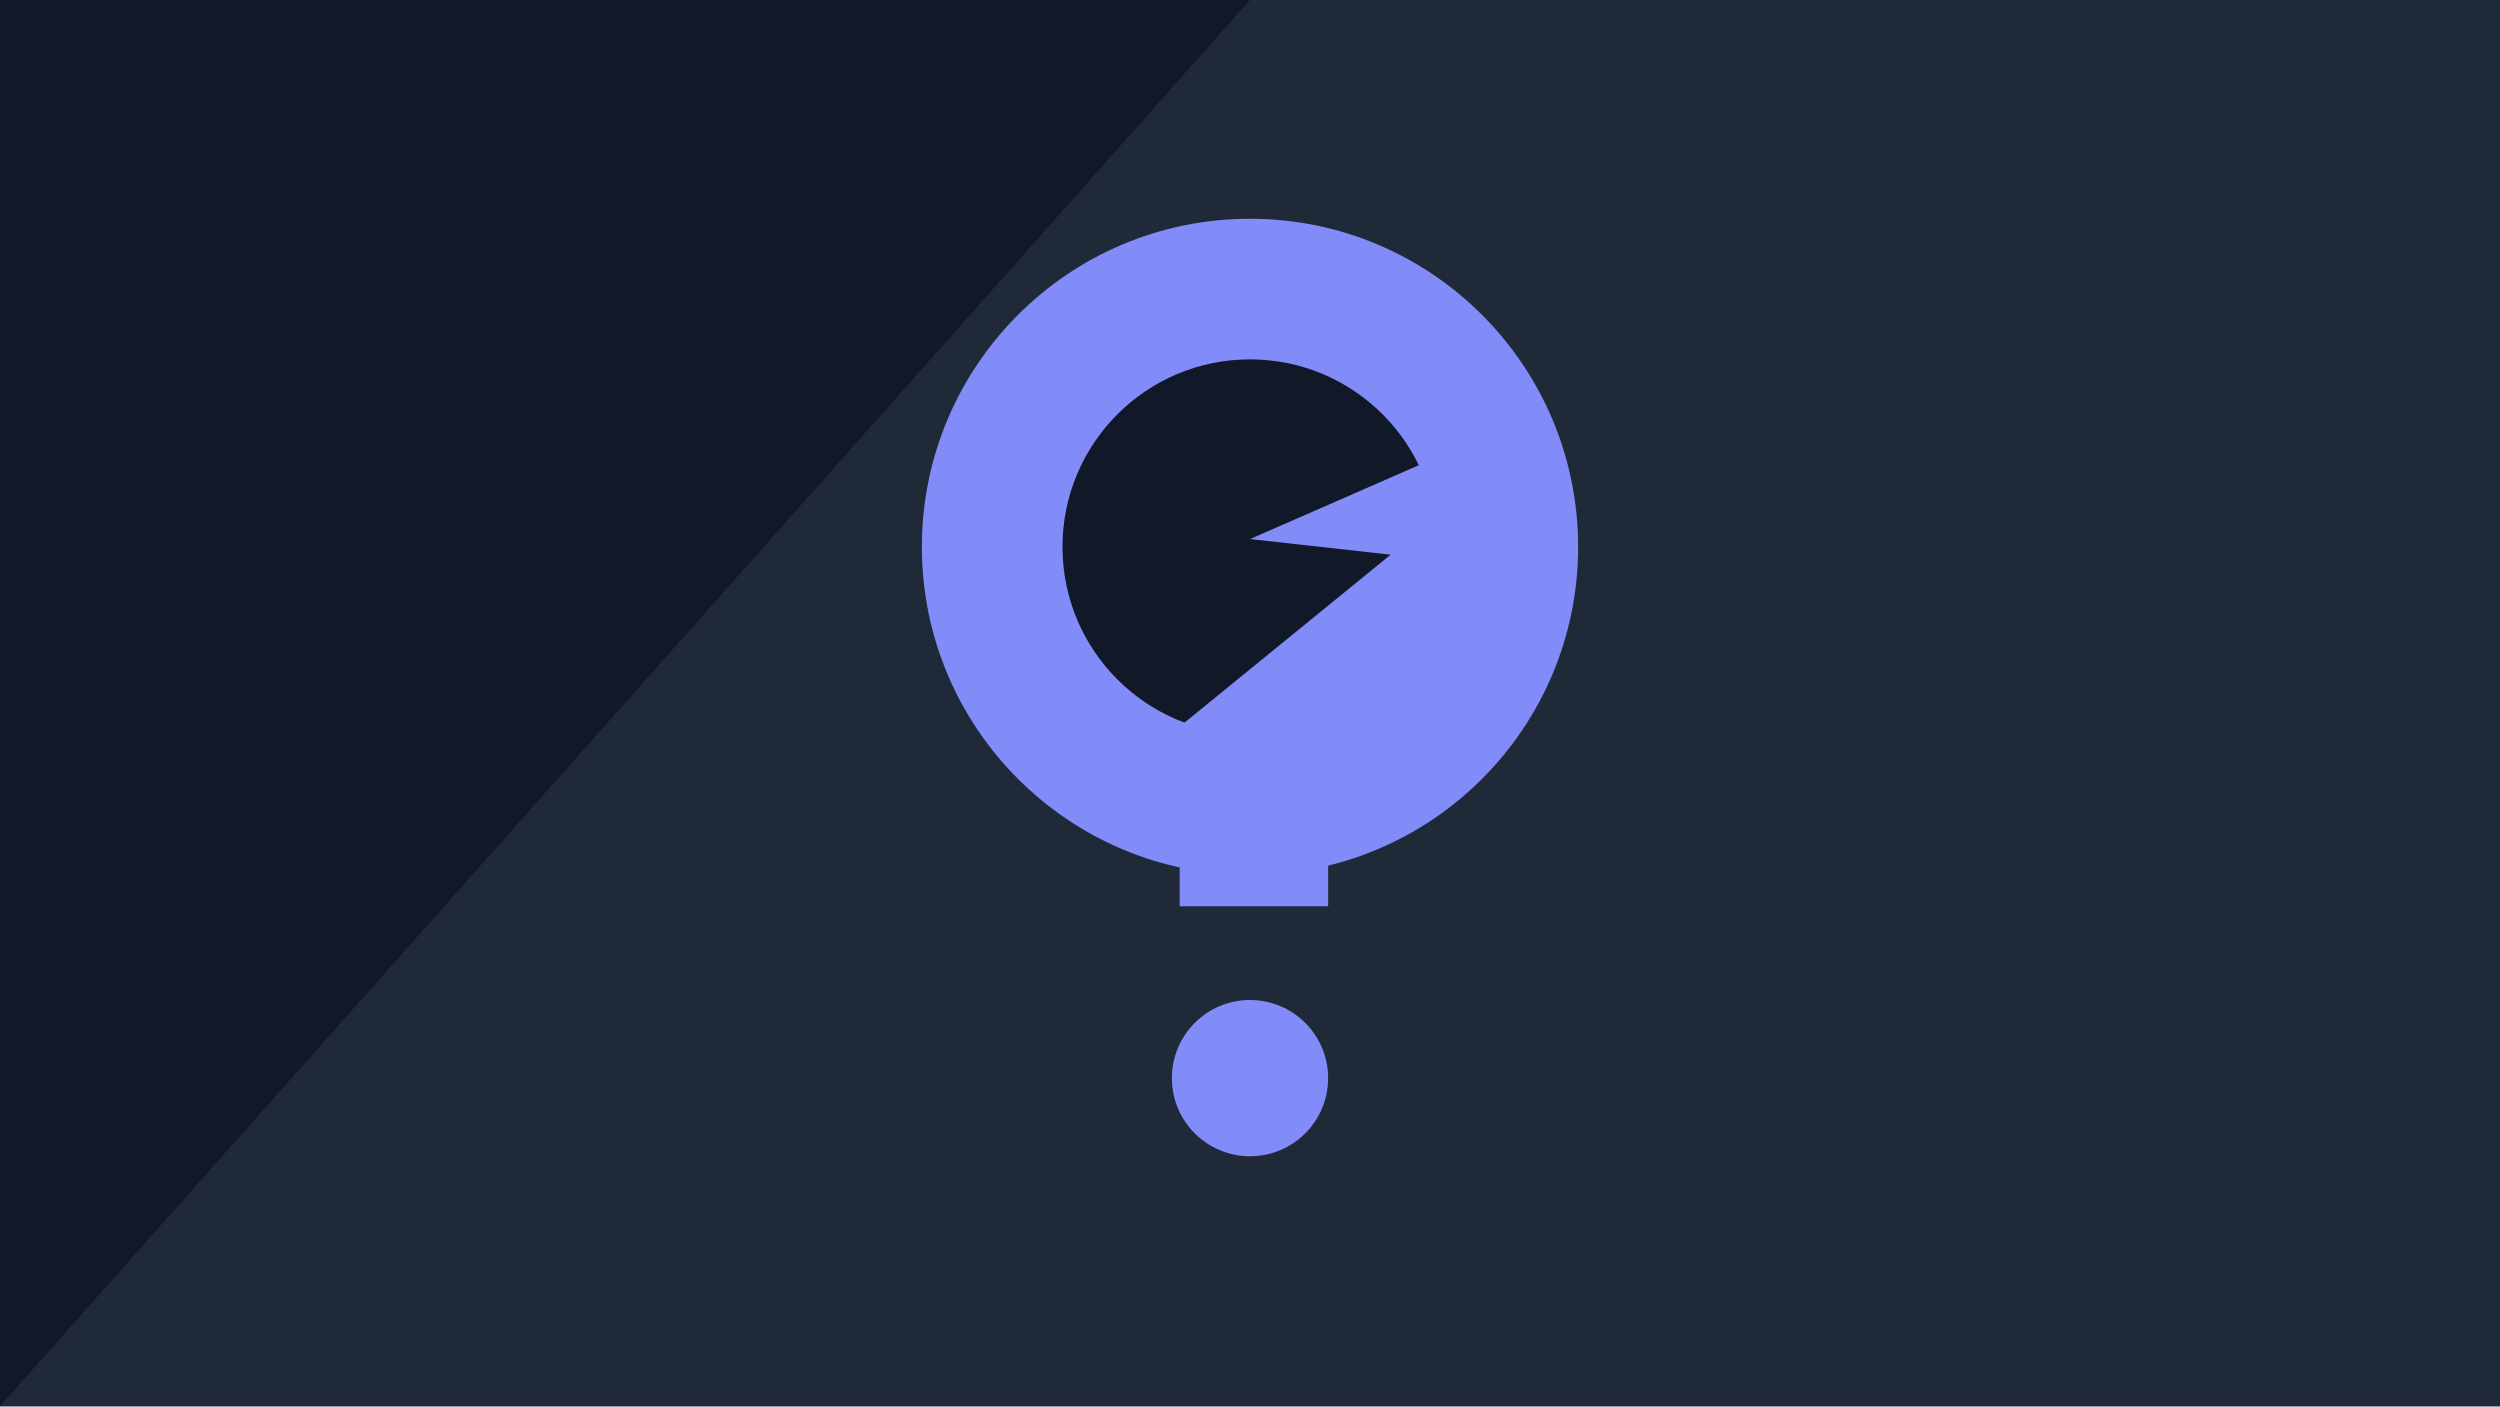
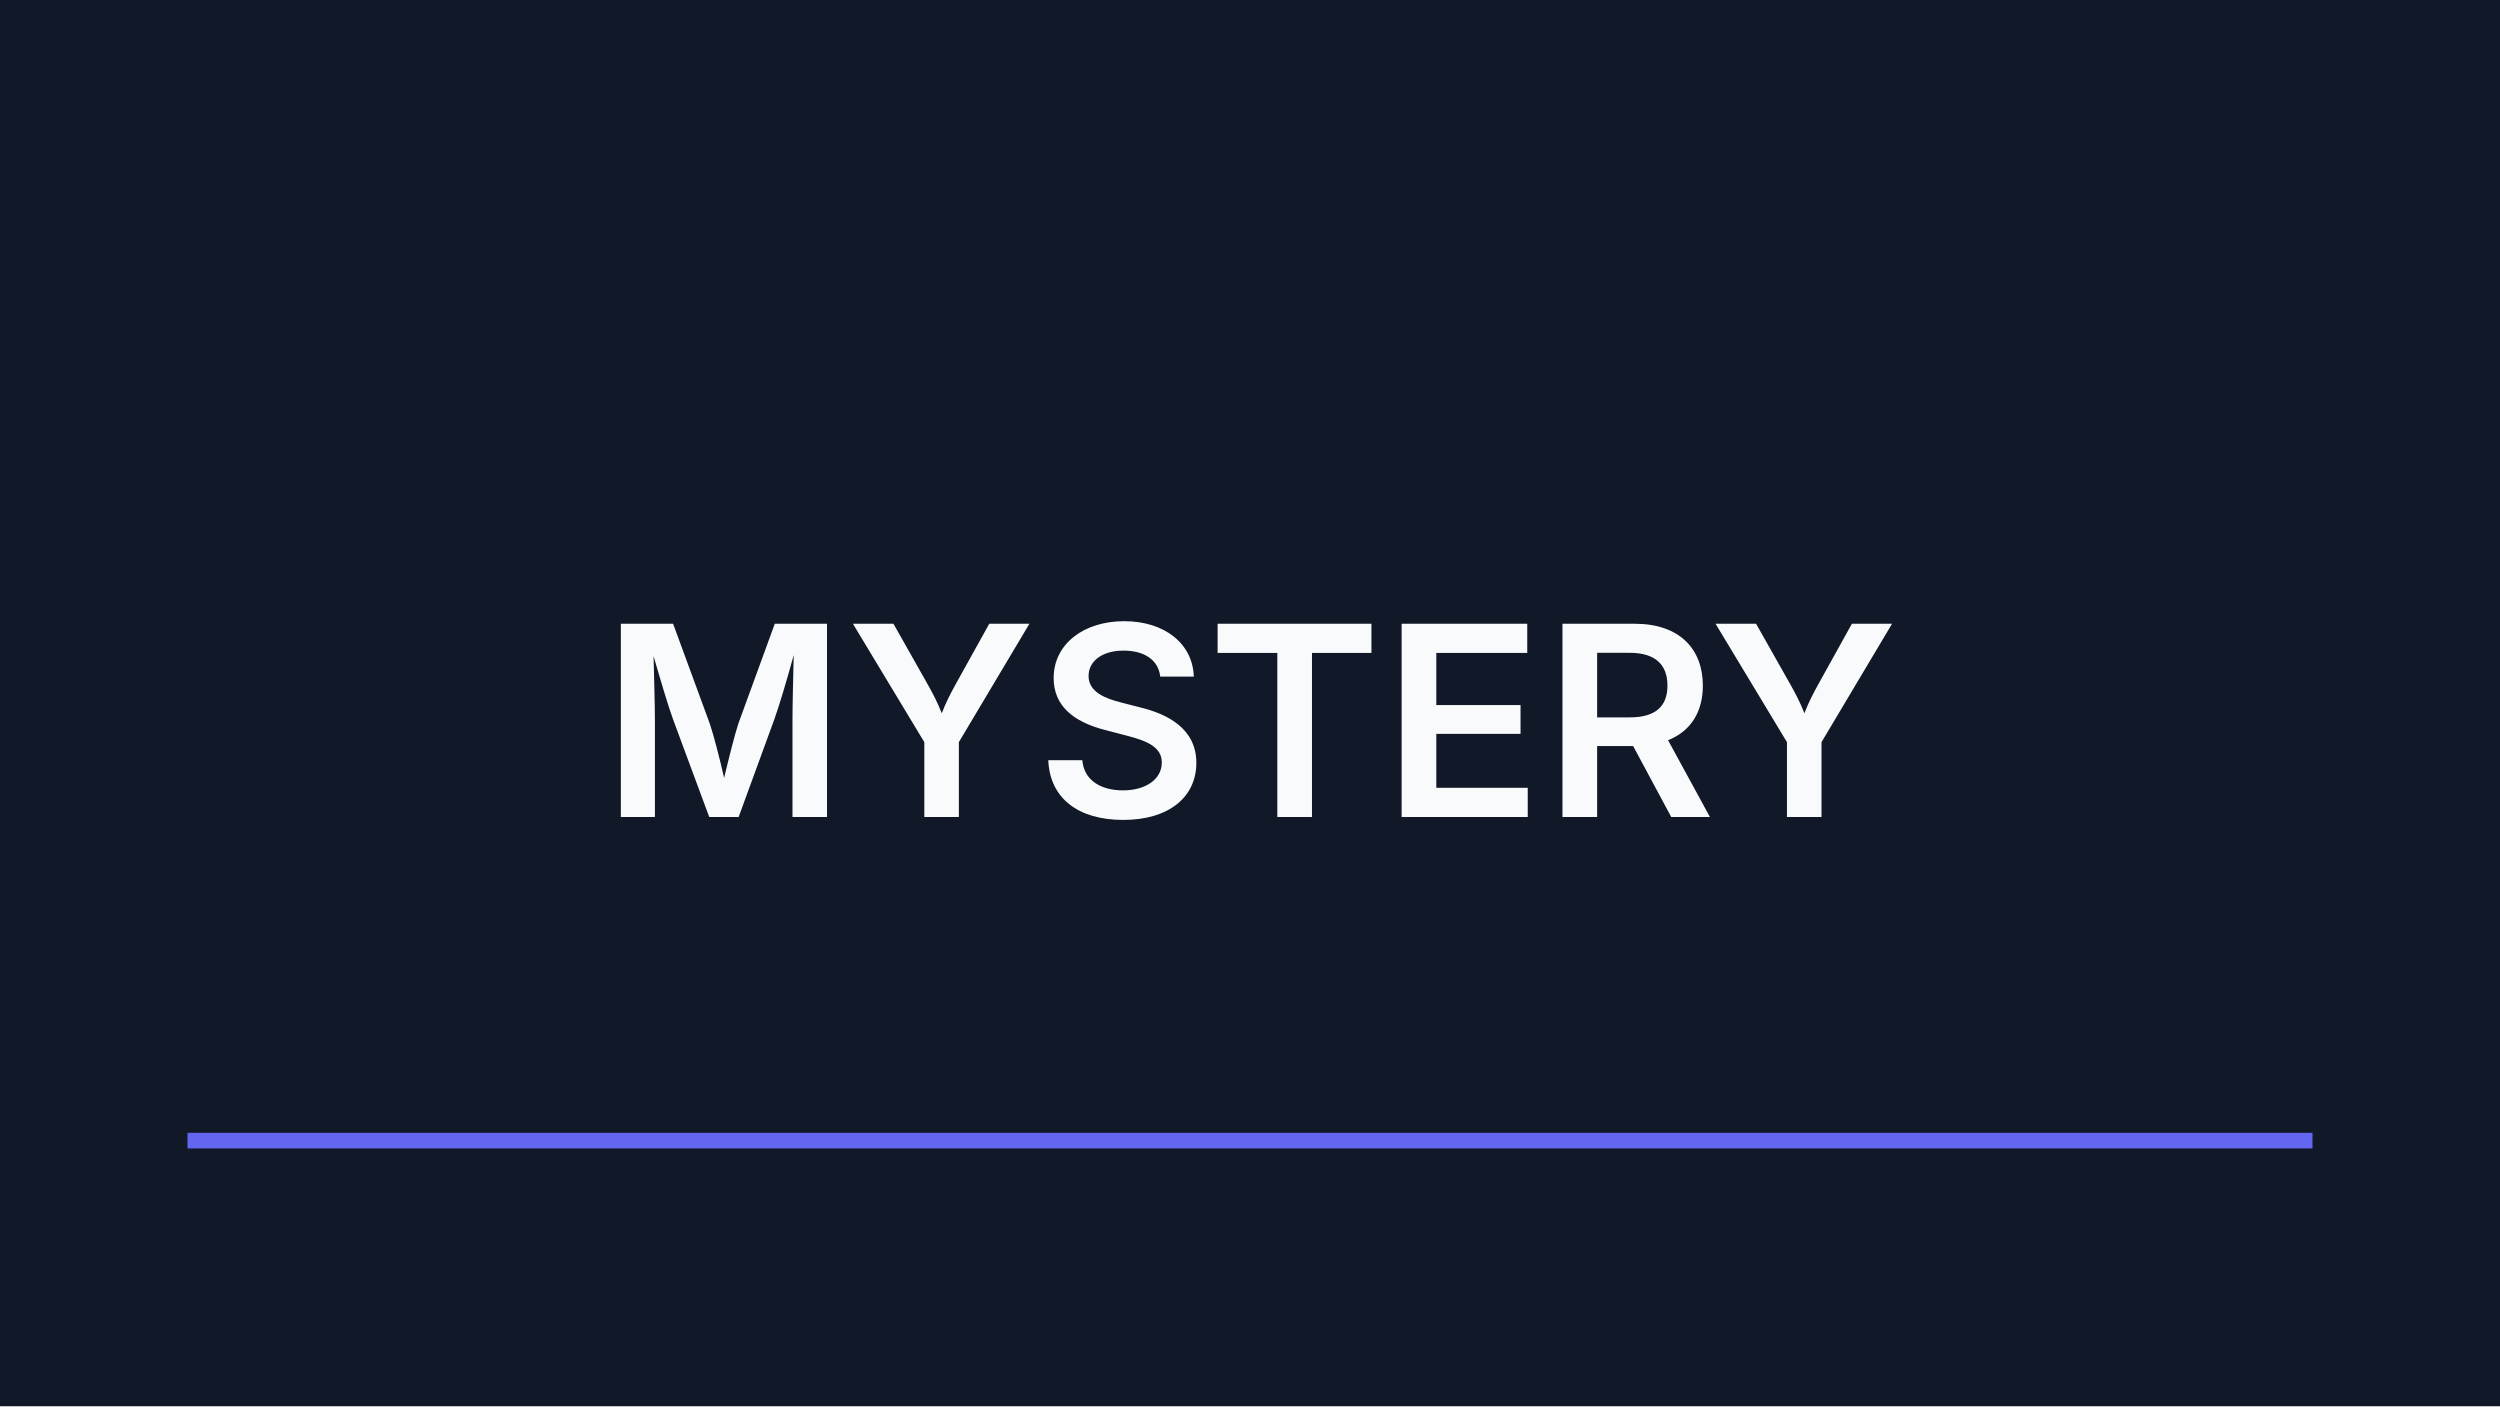
<svg xmlns="http://www.w3.org/2000/svg" viewBox="0 0 320 180" width="320" height="180">
  <rect width="320" height="180" fill="#111827" />
-   <polygon points="0,180 160,0 320,0 320,180" fill="#1f2937" />
-   <g fill="#818cf8">
-     <circle cx="160" cy="70" r="42" />
-     <circle cx="160" cy="70" r="24" fill="#111827" />
-     <polygon points="160,69 192,55 196,79 170,101 170,116 151,116 151,93 178,71" />
-     <circle cx="160" cy="138" r="10" />
-   </g>
+   <rect x="24" y="145" width="272" height="2" fill="#6366f1" />
+   <text x="160" y="92" text-anchor="middle" dominant-baseline="middle" font-family="Inter, sans-serif" font-weight="600" font-size="34.00" fill="#f9fafb">MYSTERY</text>
</svg>
